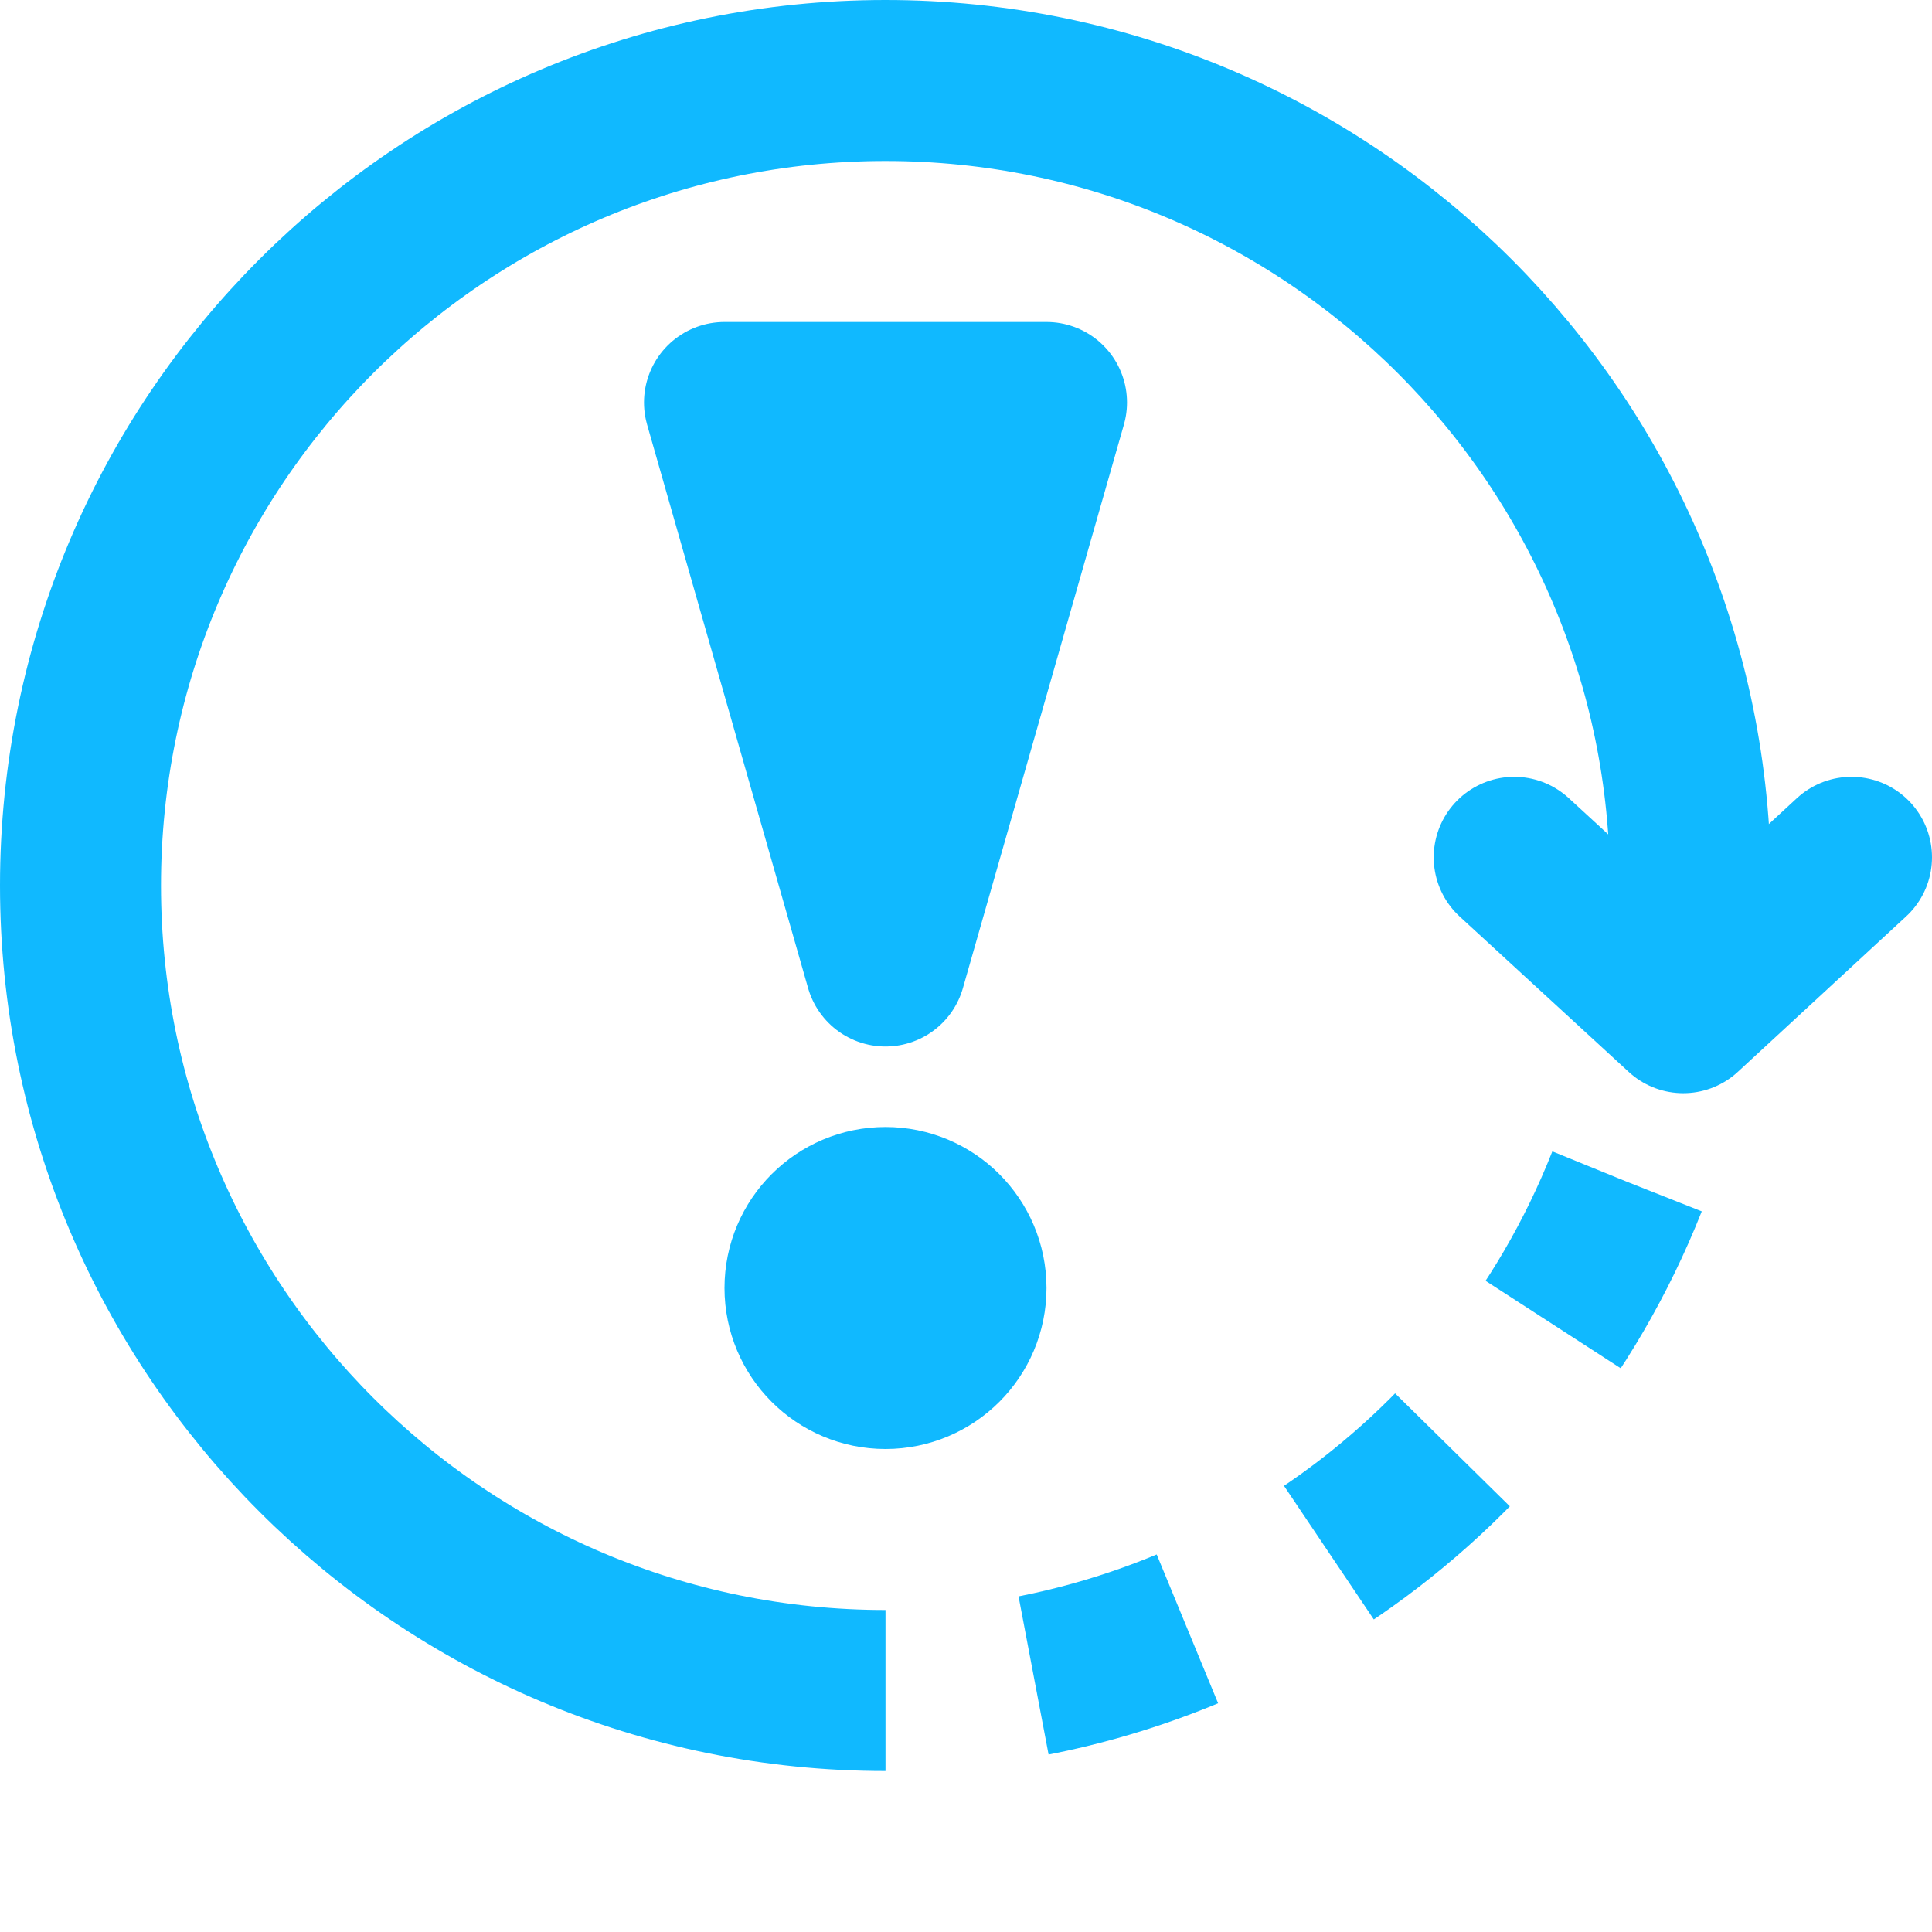
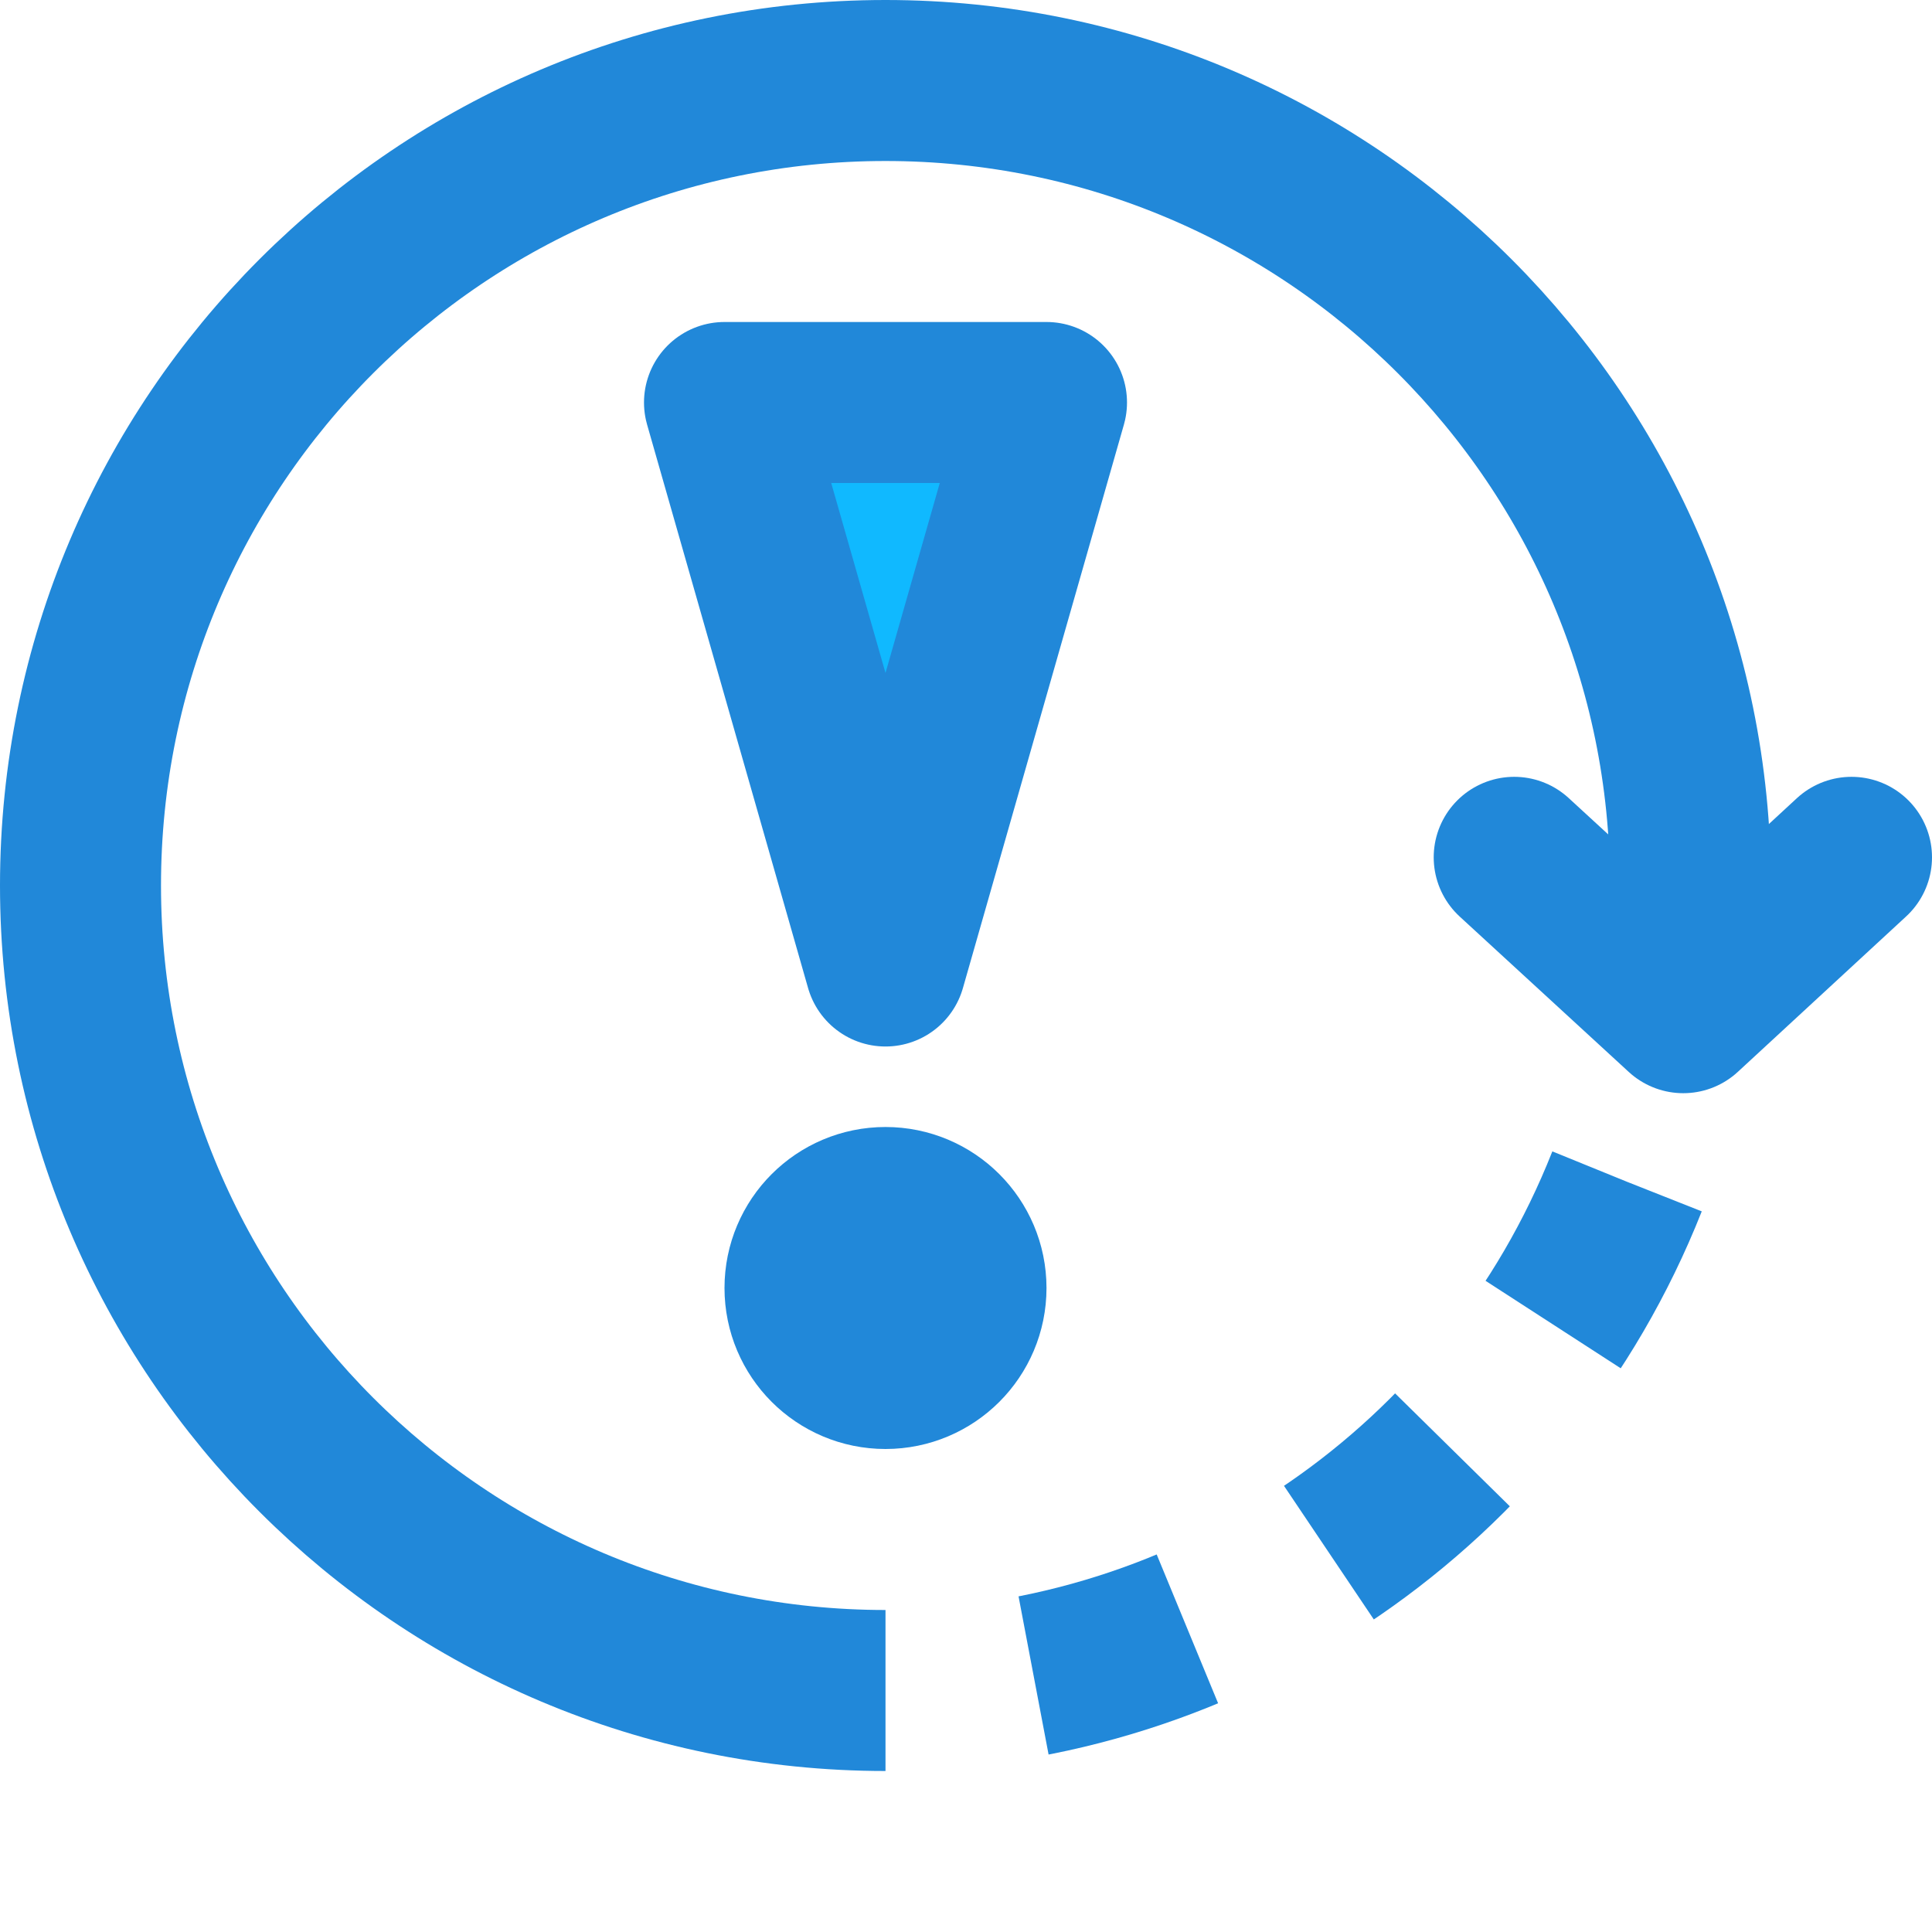
<svg xmlns="http://www.w3.org/2000/svg" viewBox="0 0 24 24">
  <defs>
-     <style>.cls-1,.cls-2,.cls-3,.cls-5{fill:none;}.cls-1,.cls-2,.cls-3,.cls-4,.cls-5{stroke:#10b9ff;stroke-linejoin:round;stroke-width:2px;}.cls-2{stroke-dasharray:2;}.cls-3{stroke-linecap:round;}.cls-4{fill:#10b9ff;}.cls-4,.cls-5{stroke-linecap:square;}</style>
+     <style>.cls-1,.cls-2,.cls-3,.cls-5{fill:none;}.cls-1,.cls-2,.cls-3,.cls-4,.cls-5{stroke:#2188d9;stroke-linejoin:round;stroke-width:2px;}.cls-2{stroke-dasharray:2;}.cls-3{stroke-linecap:round;}.cls-4{fill:#10b9ff;}.cls-4,.cls-5{stroke-linecap:square;}</style>
  </defs>
  <g id="HOS_Alerts" data-name="HOS Alerts">
    <path class="cls-1" d="M11,21a10,10,0,1,1,10-10,10.31,10.31,0,0,1-.12,1.58" />
    <path class="cls-2" d="M20.21,14.68A10,10,0,0,1,11,21" />
    <polyline class="cls-3" points="23 10.65 20.91 12.58 18.81 10.65" />
    <polygon class="cls-4" points="11 12 9 5 13 5 11 12" />
    <circle class="cls-5" cx="11" cy="16" r="1" />
  </g>
</svg>
